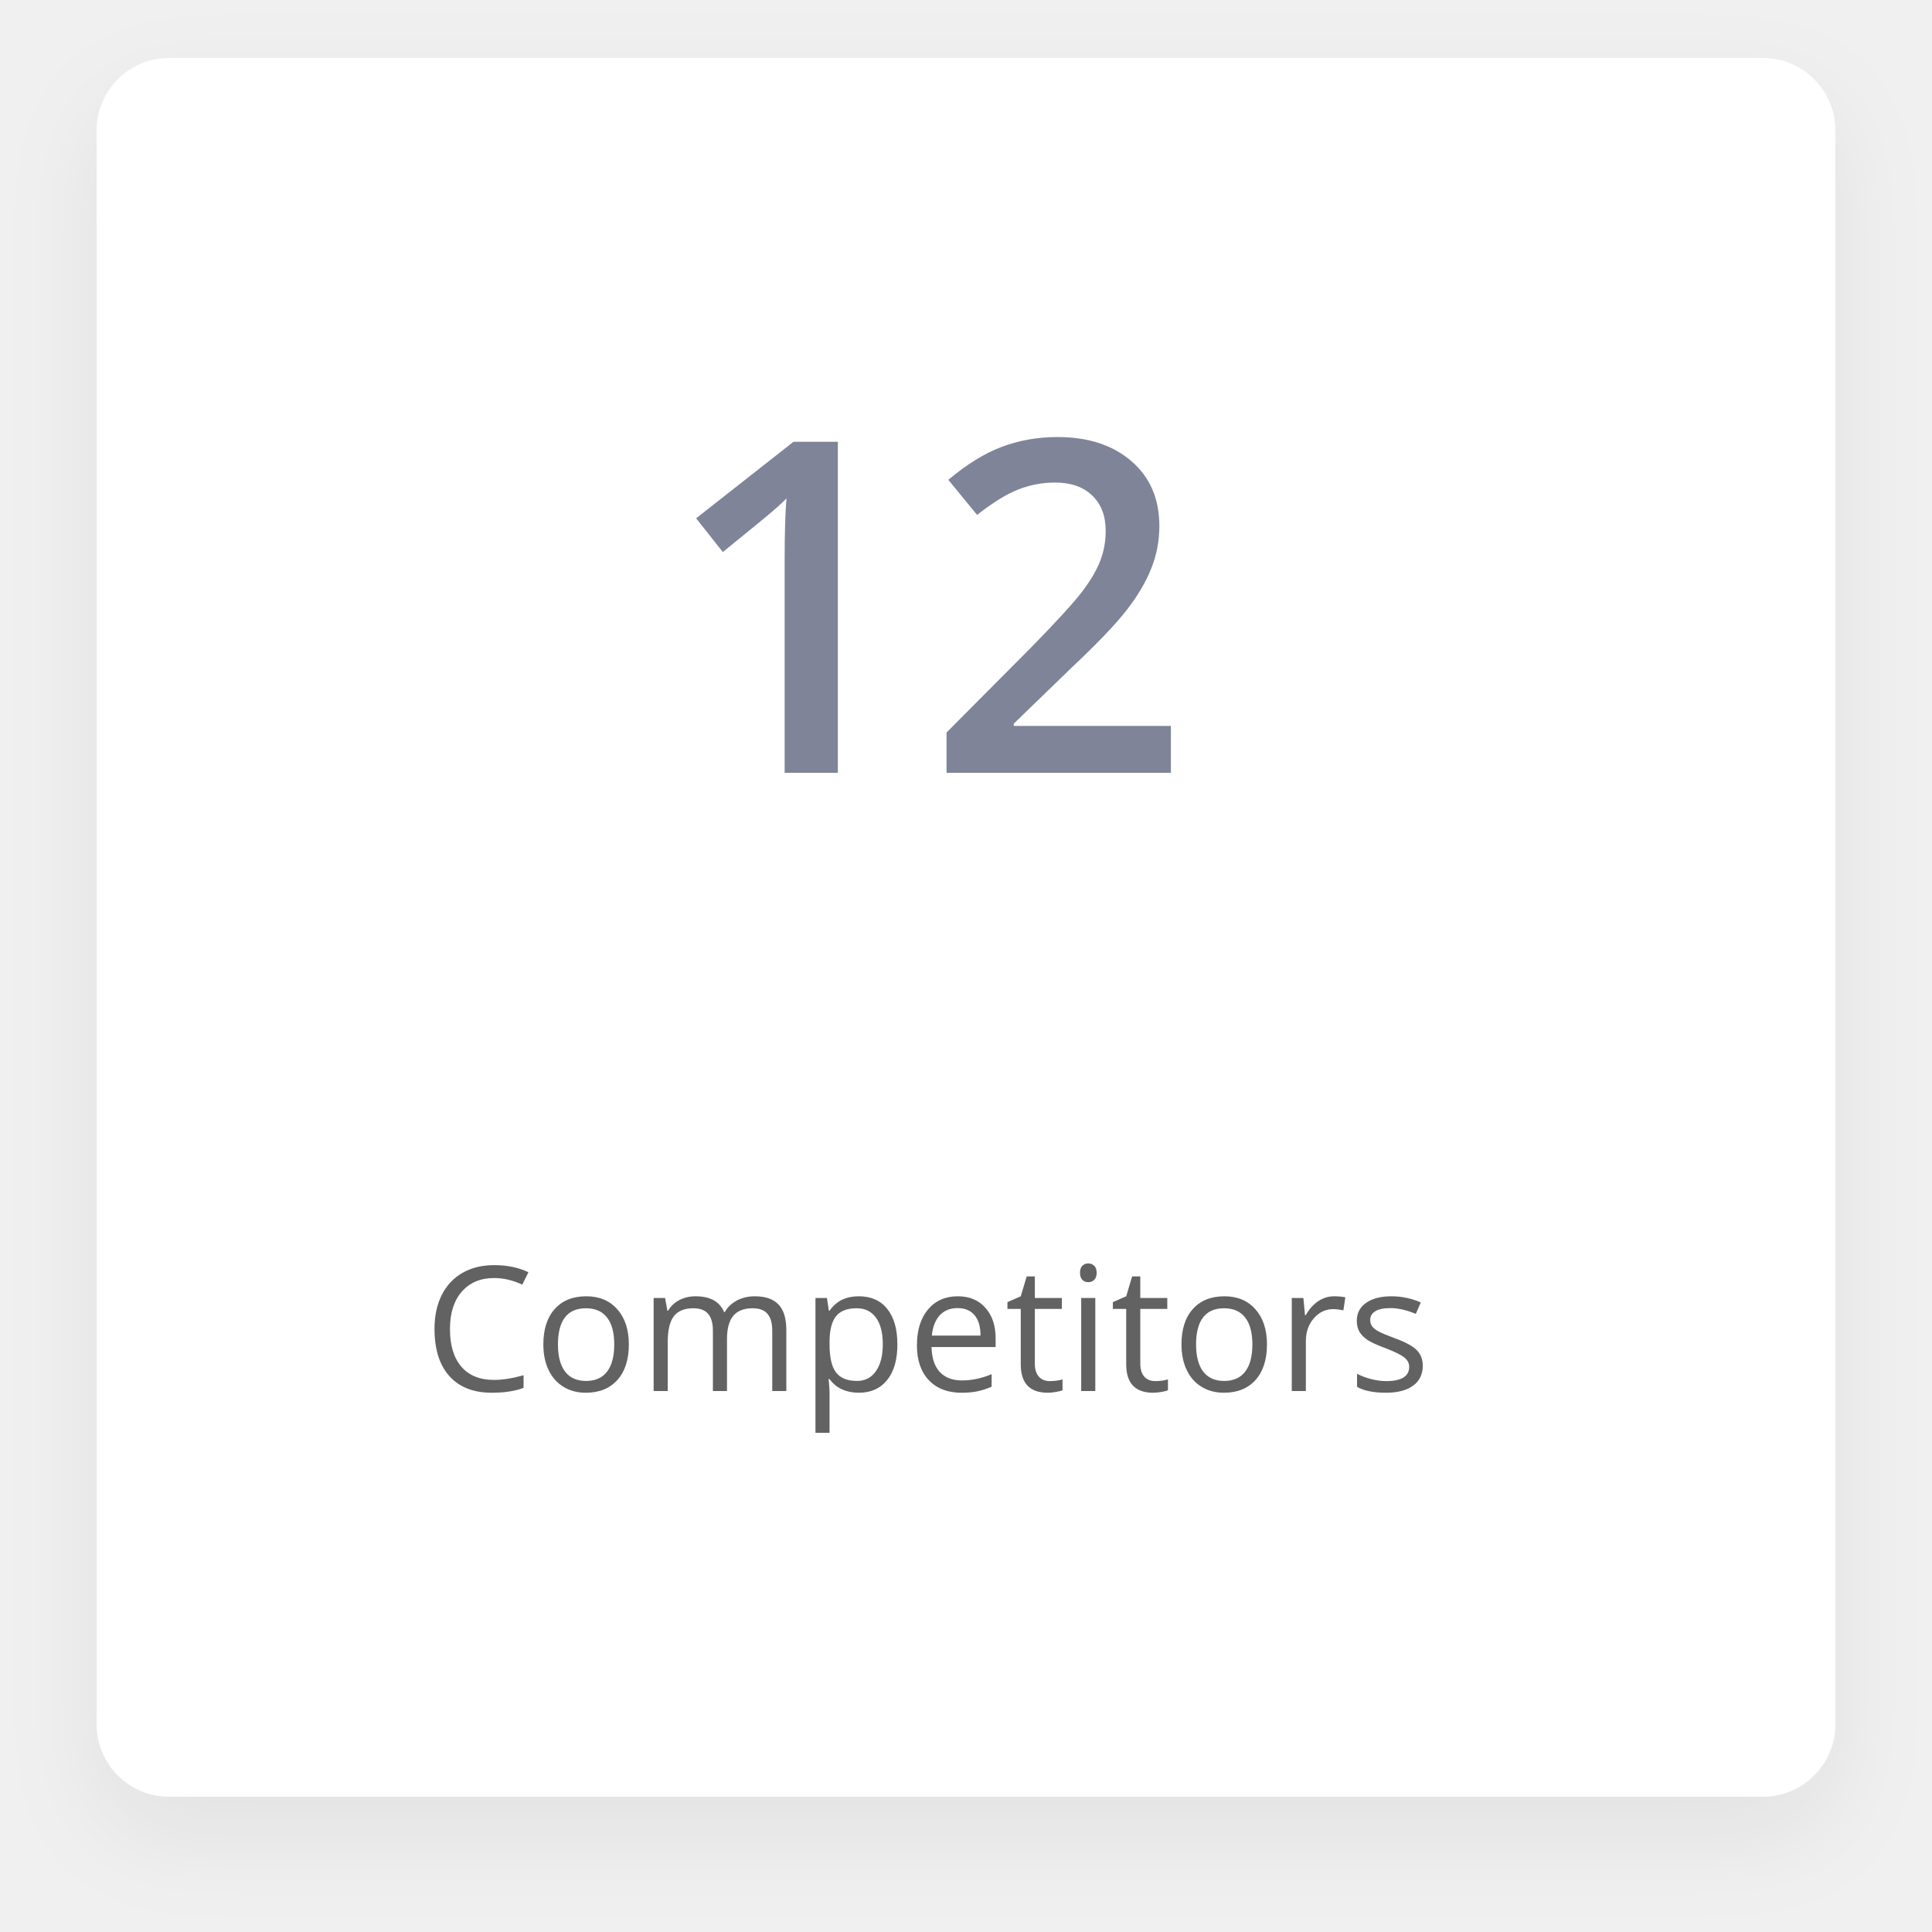
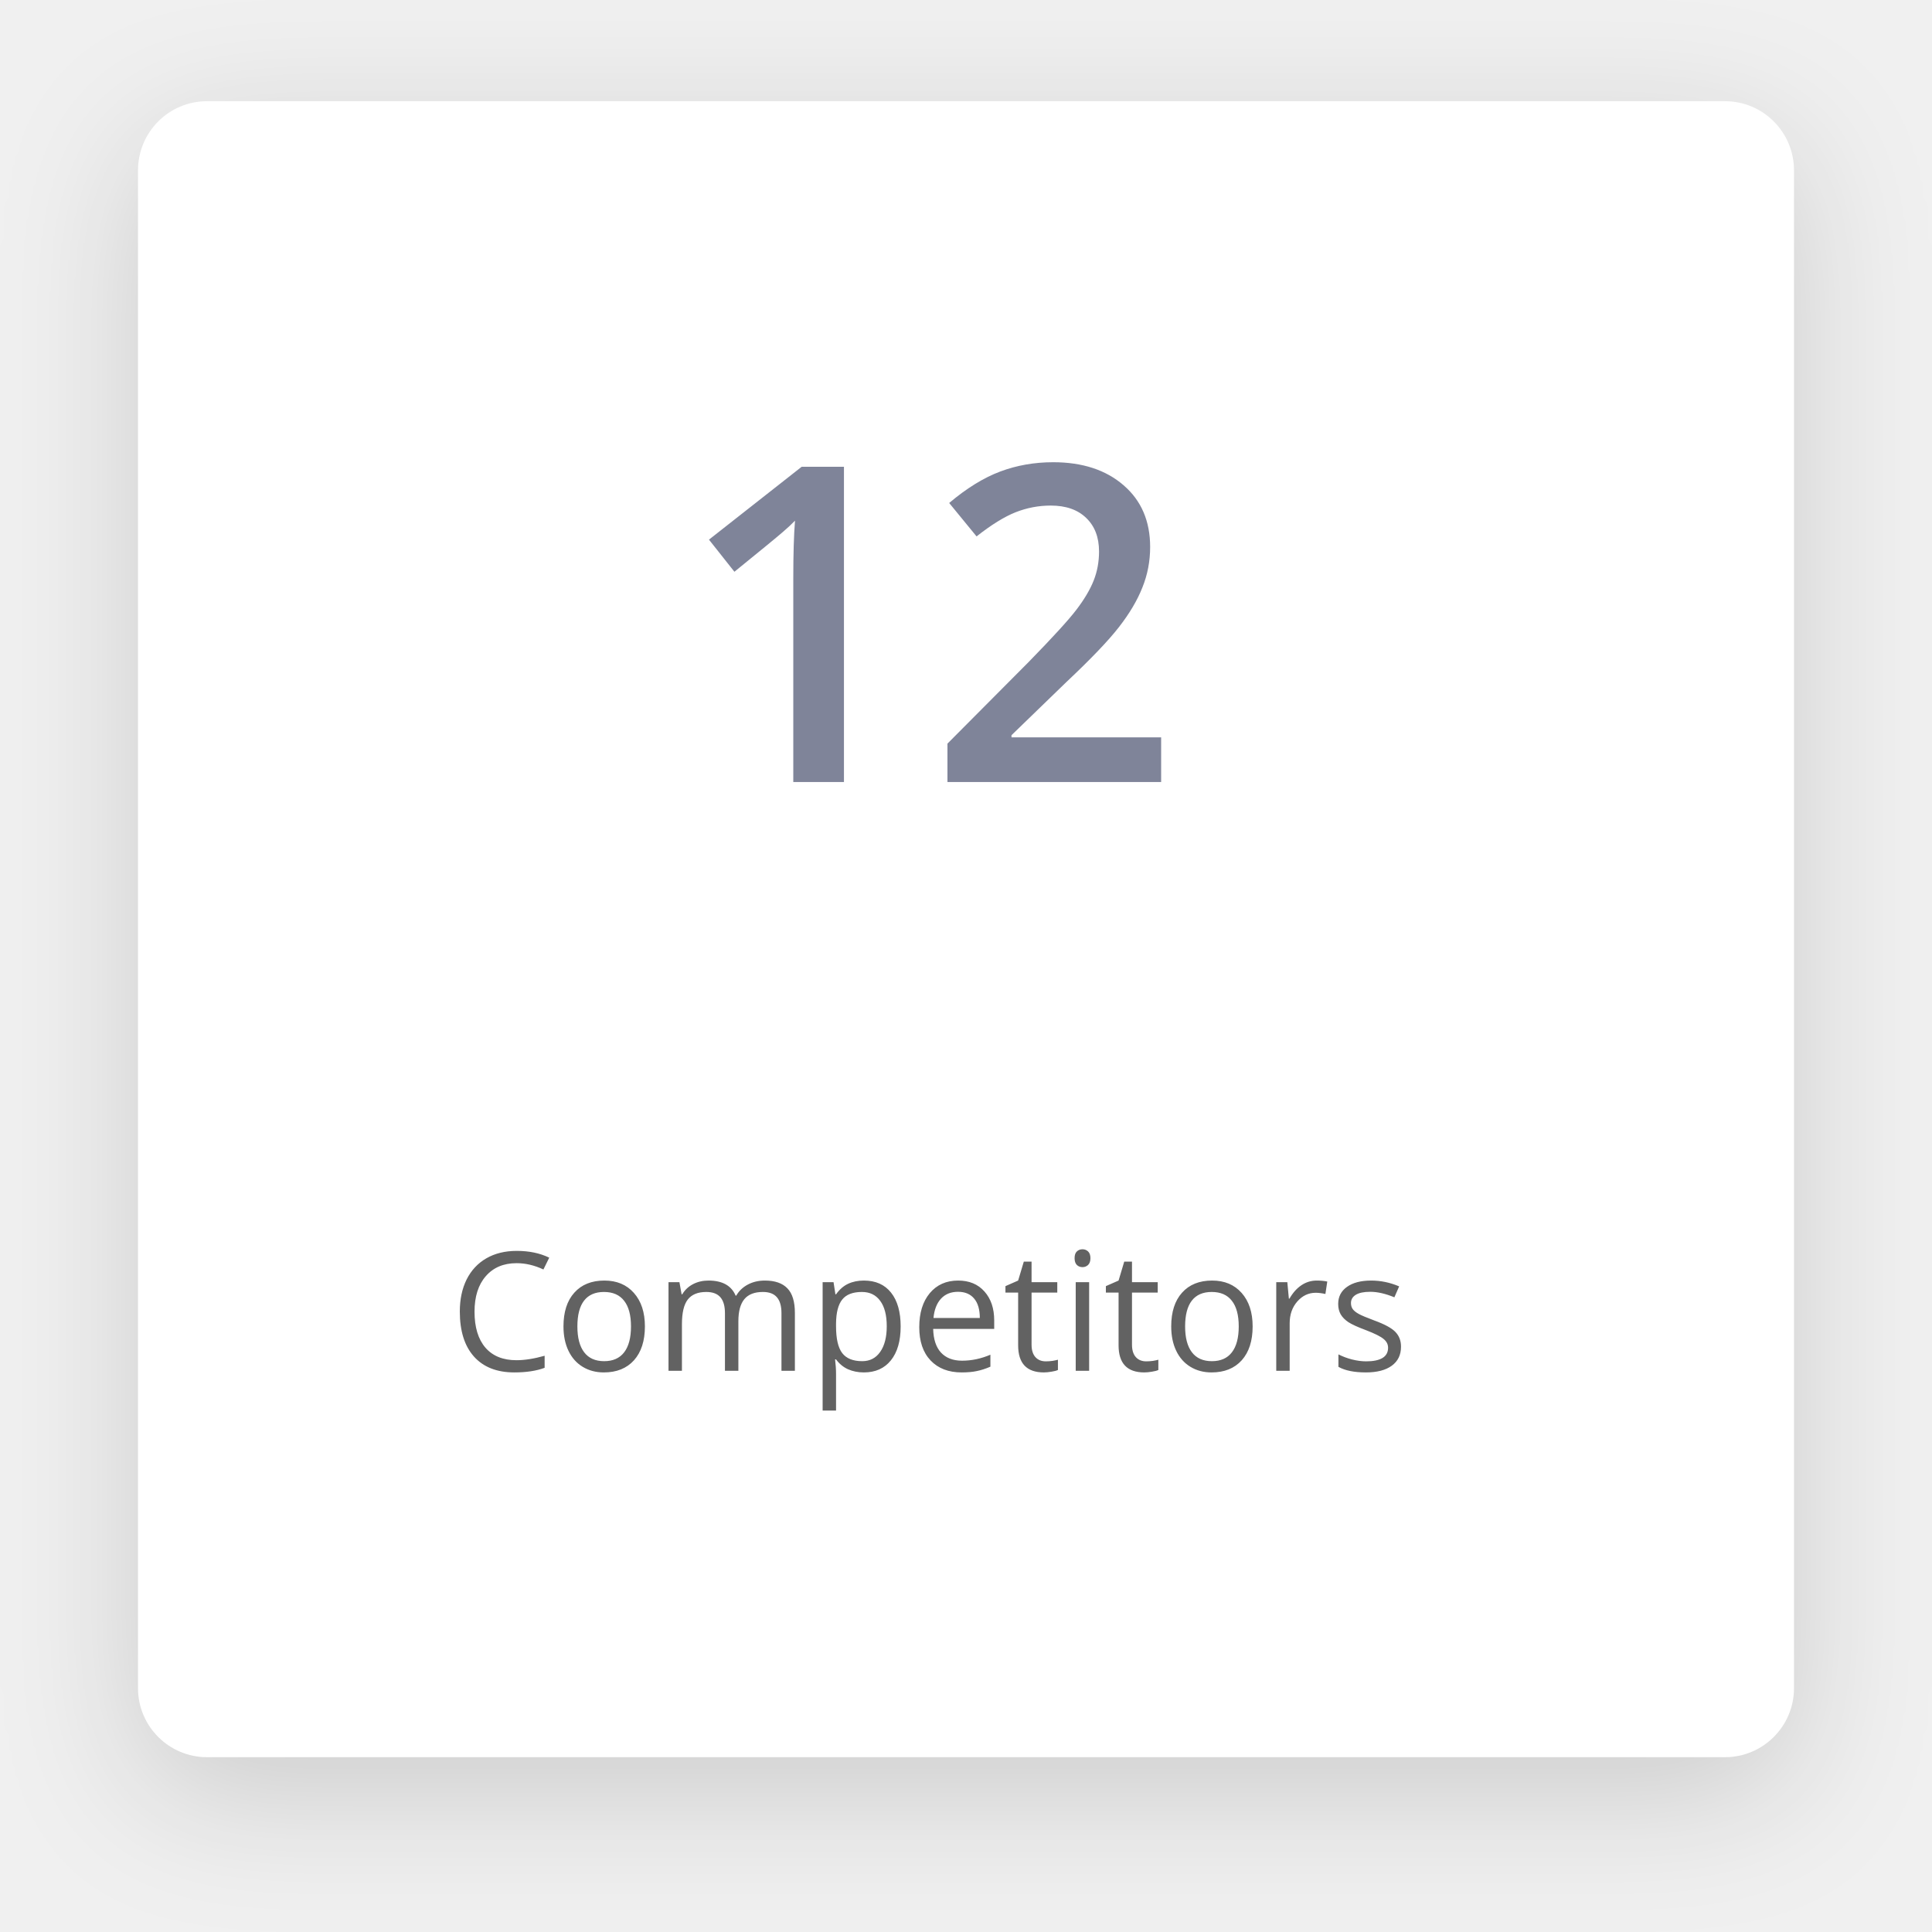
- <svg xmlns="http://www.w3.org/2000/svg" width="200" height="200" viewBox="0 0 200 200" fill="none">
+ <svg xmlns="http://www.w3.org/2000/svg" width="210" height="210" viewBox="0 0 210 210" fill="none">
  <g filter="url(#filter0_d)">
-     <rect x="10" y="6" width="180" height="180" rx="7.509" fill="white" />
-     <path d="M86.734 80H81.227V57.875C81.227 55.234 81.289 53.141 81.414 51.594C81.055 51.969 80.609 52.383 80.078 52.836C79.562 53.289 77.812 54.727 74.828 57.148L72.062 53.656L82.141 45.734H86.734V80ZM121.211 80H97.984V75.828L106.82 66.945C109.43 64.273 111.156 62.383 112 61.273C112.859 60.148 113.484 59.094 113.875 58.109C114.266 57.125 114.461 56.07 114.461 54.945C114.461 53.398 113.992 52.18 113.055 51.289C112.133 50.398 110.852 49.953 109.211 49.953C107.898 49.953 106.625 50.195 105.391 50.68C104.172 51.164 102.758 52.039 101.148 53.305L98.172 49.672C100.078 48.062 101.93 46.922 103.727 46.25C105.523 45.578 107.438 45.242 109.469 45.242C112.656 45.242 115.211 46.078 117.133 47.75C119.055 49.406 120.016 51.641 120.016 54.453C120.016 56 119.734 57.469 119.172 58.859C118.625 60.25 117.773 61.688 116.617 63.172C115.477 64.641 113.57 66.633 110.898 69.148L104.945 74.914V75.148H121.211V80Z" fill="#7F8499" />
-     <path d="M51.149 132.302C49.737 132.302 48.621 132.773 47.801 133.717C46.986 134.654 46.579 135.94 46.579 137.575C46.579 139.257 46.972 140.558 47.757 141.478C48.548 142.392 49.673 142.849 51.132 142.849C52.028 142.849 53.051 142.688 54.199 142.365V143.675C53.309 144.009 52.21 144.176 50.903 144.176C49.011 144.176 47.549 143.602 46.518 142.453C45.492 141.305 44.98 139.673 44.98 137.558C44.98 136.233 45.226 135.073 45.718 134.077C46.216 133.081 46.931 132.313 47.862 131.774C48.8 131.235 49.901 130.966 51.167 130.966C52.515 130.966 53.692 131.212 54.7 131.704L54.067 132.987C53.095 132.53 52.122 132.302 51.149 132.302ZM65.098 139.175C65.098 140.745 64.702 141.973 63.911 142.857C63.12 143.736 62.027 144.176 60.633 144.176C59.772 144.176 59.007 143.974 58.339 143.569C57.671 143.165 57.155 142.585 56.792 141.829C56.429 141.073 56.247 140.188 56.247 139.175C56.247 137.604 56.64 136.383 57.425 135.51C58.21 134.631 59.3 134.191 60.694 134.191C62.042 134.191 63.111 134.64 63.902 135.536C64.699 136.433 65.098 137.646 65.098 139.175ZM57.759 139.175C57.759 140.405 58.005 141.343 58.497 141.987C58.989 142.632 59.713 142.954 60.668 142.954C61.623 142.954 62.347 142.635 62.839 141.996C63.337 141.352 63.586 140.411 63.586 139.175C63.586 137.95 63.337 137.021 62.839 136.389C62.347 135.75 61.617 135.431 60.65 135.431C59.695 135.431 58.975 135.744 58.488 136.371C58.002 136.998 57.759 137.933 57.759 139.175ZM79.942 144V137.733C79.942 136.966 79.778 136.392 79.45 136.011C79.122 135.624 78.612 135.431 77.921 135.431C77.013 135.431 76.342 135.691 75.908 136.213C75.475 136.734 75.258 137.537 75.258 138.621V144H73.799V137.733C73.799 136.966 73.635 136.392 73.307 136.011C72.978 135.624 72.466 135.431 71.769 135.431C70.855 135.431 70.184 135.706 69.756 136.257C69.334 136.802 69.123 137.698 69.123 138.946V144H67.664V134.367H68.851L69.088 135.686H69.158C69.434 135.217 69.82 134.851 70.318 134.587C70.822 134.323 71.385 134.191 72.006 134.191C73.512 134.191 74.496 134.736 74.959 135.826H75.029C75.316 135.322 75.732 134.924 76.277 134.631C76.822 134.338 77.443 134.191 78.141 134.191C79.231 134.191 80.045 134.473 80.584 135.035C81.129 135.592 81.401 136.485 81.401 137.716V144H79.942ZM88.898 144.176C88.272 144.176 87.697 144.062 87.176 143.833C86.66 143.599 86.227 143.241 85.875 142.761H85.769C85.84 143.323 85.875 143.856 85.875 144.36V148.324H84.416V134.367H85.603L85.805 135.686H85.875C86.25 135.158 86.686 134.777 87.185 134.543C87.683 134.309 88.254 134.191 88.898 134.191C90.176 134.191 91.16 134.628 91.852 135.501C92.549 136.374 92.897 137.599 92.897 139.175C92.897 140.757 92.543 141.987 91.834 142.866C91.131 143.739 90.152 144.176 88.898 144.176ZM88.688 135.431C87.703 135.431 86.991 135.703 86.552 136.248C86.112 136.793 85.887 137.66 85.875 138.85V139.175C85.875 140.528 86.101 141.498 86.552 142.084C87.003 142.664 87.727 142.954 88.723 142.954C89.555 142.954 90.205 142.617 90.674 141.943C91.148 141.27 91.386 140.341 91.386 139.157C91.386 137.956 91.148 137.036 90.674 136.397C90.205 135.753 89.543 135.431 88.688 135.431ZM99.524 144.176C98.101 144.176 96.976 143.742 96.149 142.875C95.329 142.008 94.919 140.804 94.919 139.263C94.919 137.71 95.3 136.477 96.061 135.562C96.829 134.648 97.857 134.191 99.147 134.191C100.354 134.191 101.309 134.59 102.012 135.387C102.715 136.178 103.066 137.224 103.066 138.524V139.447H96.431C96.46 140.578 96.744 141.437 97.283 142.022C97.828 142.608 98.593 142.901 99.577 142.901C100.614 142.901 101.64 142.685 102.653 142.251V143.552C102.138 143.774 101.648 143.933 101.186 144.026C100.729 144.126 100.175 144.176 99.524 144.176ZM99.129 135.413C98.356 135.413 97.737 135.665 97.274 136.169C96.817 136.673 96.548 137.37 96.466 138.261H101.502C101.502 137.341 101.297 136.638 100.887 136.151C100.477 135.659 99.891 135.413 99.129 135.413ZM108.674 142.972C108.932 142.972 109.181 142.954 109.421 142.919C109.661 142.878 109.852 142.837 109.992 142.796V143.912C109.834 143.988 109.6 144.05 109.289 144.097C108.984 144.149 108.709 144.176 108.463 144.176C106.6 144.176 105.668 143.194 105.668 141.231V135.501H104.288V134.798L105.668 134.191L106.283 132.135H107.127V134.367H109.922V135.501H107.127V141.17C107.127 141.75 107.265 142.195 107.54 142.506C107.815 142.816 108.193 142.972 108.674 142.972ZM113.385 144H111.926V134.367H113.385V144ZM111.803 131.757C111.803 131.423 111.885 131.18 112.049 131.027C112.213 130.869 112.418 130.79 112.664 130.79C112.898 130.79 113.101 130.869 113.271 131.027C113.44 131.186 113.525 131.429 113.525 131.757C113.525 132.085 113.44 132.331 113.271 132.495C113.101 132.653 112.898 132.732 112.664 132.732C112.418 132.732 112.213 132.653 112.049 132.495C111.885 132.331 111.803 132.085 111.803 131.757ZM119.59 142.972C119.848 142.972 120.097 142.954 120.337 142.919C120.577 142.878 120.768 142.837 120.908 142.796V143.912C120.75 143.988 120.516 144.05 120.205 144.097C119.9 144.149 119.625 144.176 119.379 144.176C117.516 144.176 116.584 143.194 116.584 141.231V135.501H115.204V134.798L116.584 134.191L117.199 132.135H118.043V134.367H120.838V135.501H118.043V141.17C118.043 141.75 118.181 142.195 118.456 142.506C118.731 142.816 119.109 142.972 119.59 142.972ZM131.156 139.175C131.156 140.745 130.761 141.973 129.97 142.857C129.179 143.736 128.086 144.176 126.691 144.176C125.83 144.176 125.065 143.974 124.397 143.569C123.729 143.165 123.214 142.585 122.851 141.829C122.487 141.073 122.306 140.188 122.306 139.175C122.306 137.604 122.698 136.383 123.483 135.51C124.269 134.631 125.358 134.191 126.753 134.191C128.101 134.191 129.17 134.64 129.961 135.536C130.758 136.433 131.156 137.646 131.156 139.175ZM123.817 139.175C123.817 140.405 124.063 141.343 124.556 141.987C125.048 142.632 125.771 142.954 126.727 142.954C127.682 142.954 128.405 142.635 128.897 141.996C129.396 141.352 129.645 140.411 129.645 139.175C129.645 137.95 129.396 137.021 128.897 136.389C128.405 135.75 127.676 135.431 126.709 135.431C125.754 135.431 125.033 135.744 124.547 136.371C124.061 136.998 123.817 137.933 123.817 139.175ZM138.117 134.191C138.545 134.191 138.929 134.227 139.269 134.297L139.066 135.65C138.668 135.562 138.316 135.519 138.012 135.519C137.232 135.519 136.564 135.835 136.008 136.468C135.457 137.101 135.182 137.889 135.182 138.832V144H133.723V134.367H134.927L135.094 136.151H135.164C135.521 135.524 135.952 135.041 136.456 134.701C136.96 134.361 137.514 134.191 138.117 134.191ZM147.284 141.372C147.284 142.269 146.95 142.96 146.282 143.446C145.614 143.933 144.677 144.176 143.47 144.176C142.192 144.176 141.196 143.974 140.481 143.569V142.216C140.944 142.45 141.439 142.635 141.967 142.77C142.5 142.904 143.013 142.972 143.505 142.972C144.267 142.972 144.853 142.852 145.263 142.611C145.673 142.365 145.878 141.993 145.878 141.495C145.878 141.12 145.714 140.801 145.386 140.537C145.063 140.268 144.431 139.951 143.487 139.588C142.591 139.254 141.952 138.964 141.571 138.718C141.196 138.466 140.915 138.182 140.728 137.865C140.546 137.549 140.455 137.171 140.455 136.731C140.455 135.946 140.774 135.328 141.413 134.877C142.052 134.42 142.928 134.191 144.041 134.191C145.078 134.191 146.092 134.402 147.082 134.824L146.563 136.011C145.597 135.612 144.721 135.413 143.936 135.413C143.244 135.413 142.723 135.521 142.371 135.738C142.02 135.955 141.844 136.254 141.844 136.635C141.844 136.893 141.908 137.112 142.037 137.294C142.172 137.476 142.386 137.648 142.679 137.812C142.972 137.977 143.534 138.214 144.366 138.524C145.509 138.94 146.279 139.359 146.678 139.781C147.082 140.203 147.284 140.733 147.284 141.372Z" fill="#626262" />
+     <rect x="15" y="11" width="180" height="180" rx="7.509" fill="white" />
+     <path d="M91.734 85H86.227V62.875C86.227 60.234 86.289 58.141 86.414 56.594C86.055 56.969 85.609 57.383 85.078 57.836C84.562 58.289 82.812 59.727 79.828 62.148L77.062 58.656L87.141 50.734H91.734V85ZM126.211 85H102.984V80.828L111.82 71.945C114.43 69.273 116.156 67.383 117 66.273C117.859 65.148 118.484 64.094 118.875 63.109C119.266 62.125 119.461 61.07 119.461 59.945C119.461 58.398 118.992 57.18 118.055 56.289C117.133 55.398 115.852 54.953 114.211 54.953C112.898 54.953 111.625 55.195 110.391 55.68C109.172 56.164 107.758 57.039 106.148 58.305L103.172 54.672C105.078 53.062 106.93 51.922 108.727 51.25C110.523 50.578 112.438 50.242 114.469 50.242C117.656 50.242 120.211 51.078 122.133 52.75C124.055 54.406 125.016 56.641 125.016 59.453C125.016 61 124.734 62.469 124.172 63.859C123.625 65.25 122.773 66.688 121.617 68.172C120.477 69.641 118.57 71.633 115.898 74.148L109.945 79.914V80.148H126.211V85Z" fill="#7F8499" />
+     <path d="M56.149 137.302C54.737 137.302 53.621 137.773 52.801 138.717C51.986 139.654 51.579 140.94 51.579 142.575C51.579 144.257 51.972 145.558 52.757 146.478C53.548 147.392 54.673 147.849 56.132 147.849C57.028 147.849 58.051 147.688 59.199 147.365V148.675C58.309 149.009 57.21 149.176 55.903 149.176C54.011 149.176 52.549 148.602 51.518 147.453C50.492 146.305 49.98 144.673 49.98 142.558C49.98 141.233 50.226 140.073 50.718 139.077C51.216 138.081 51.931 137.313 52.862 136.774C53.8 136.235 54.901 135.966 56.167 135.966C57.515 135.966 58.692 136.212 59.7 136.704L59.067 137.987C58.095 137.53 57.122 137.302 56.149 137.302ZM70.098 144.175C70.098 145.745 69.702 146.973 68.911 147.857C68.12 148.736 67.027 149.176 65.633 149.176C64.772 149.176 64.007 148.974 63.339 148.569C62.671 148.165 62.155 147.585 61.792 146.829C61.429 146.073 61.247 145.188 61.247 144.175C61.247 142.604 61.64 141.383 62.425 140.51C63.21 139.631 64.3 139.191 65.694 139.191C67.042 139.191 68.111 139.64 68.902 140.536C69.699 141.433 70.098 142.646 70.098 144.175ZM62.759 144.175C62.759 145.405 63.005 146.343 63.497 146.987C63.989 147.632 64.713 147.954 65.668 147.954C66.623 147.954 67.347 147.635 67.839 146.996C68.337 146.352 68.586 145.411 68.586 144.175C68.586 142.95 68.337 142.021 67.839 141.389C67.347 140.75 66.617 140.431 65.65 140.431C64.695 140.431 63.975 140.744 63.488 141.371C63.002 141.998 62.759 142.933 62.759 144.175ZM84.942 149V142.733C84.942 141.966 84.778 141.392 84.45 141.011C84.122 140.624 83.612 140.431 82.921 140.431C82.013 140.431 81.342 140.691 80.908 141.213C80.475 141.734 80.258 142.537 80.258 143.621V149H78.799V142.733C78.799 141.966 78.635 141.392 78.307 141.011C77.978 140.624 77.466 140.431 76.769 140.431C75.855 140.431 75.184 140.706 74.756 141.257C74.334 141.802 74.123 142.698 74.123 143.946V149H72.664V139.367H73.851L74.088 140.686H74.158C74.434 140.217 74.82 139.851 75.318 139.587C75.822 139.323 76.385 139.191 77.006 139.191C78.512 139.191 79.496 139.736 79.959 140.826H80.029C80.316 140.322 80.732 139.924 81.277 139.631C81.822 139.338 82.443 139.191 83.141 139.191C84.231 139.191 85.045 139.473 85.584 140.035C86.129 140.592 86.401 141.485 86.401 142.716V149H84.942ZM93.898 149.176C93.272 149.176 92.697 149.062 92.176 148.833C91.66 148.599 91.227 148.241 90.875 147.761H90.769C90.84 148.323 90.875 148.856 90.875 149.36V153.324H89.416V139.367H90.603L90.805 140.686H90.875C91.25 140.158 91.686 139.777 92.185 139.543C92.683 139.309 93.254 139.191 93.898 139.191C95.176 139.191 96.16 139.628 96.852 140.501C97.549 141.374 97.897 142.599 97.897 144.175C97.897 145.757 97.543 146.987 96.834 147.866C96.131 148.739 95.152 149.176 93.898 149.176ZM93.688 140.431C92.703 140.431 91.991 140.703 91.552 141.248C91.112 141.793 90.887 142.66 90.875 143.85V144.175C90.875 145.528 91.101 146.498 91.552 147.084C92.003 147.664 92.727 147.954 93.723 147.954C94.555 147.954 95.205 147.617 95.674 146.943C96.148 146.27 96.386 145.341 96.386 144.157C96.386 142.956 96.148 142.036 95.674 141.397C95.205 140.753 94.543 140.431 93.688 140.431ZM104.524 149.176C103.101 149.176 101.976 148.742 101.149 147.875C100.329 147.008 99.919 145.804 99.919 144.263C99.919 142.71 100.3 141.477 101.062 140.562C101.829 139.648 102.857 139.191 104.146 139.191C105.354 139.191 106.309 139.59 107.012 140.387C107.715 141.178 108.066 142.224 108.066 143.524V144.447H101.431C101.46 145.578 101.744 146.437 102.283 147.022C102.828 147.608 103.593 147.901 104.577 147.901C105.614 147.901 106.64 147.685 107.653 147.251V148.552C107.138 148.774 106.648 148.933 106.186 149.026C105.729 149.126 105.175 149.176 104.524 149.176ZM104.129 140.413C103.355 140.413 102.737 140.665 102.274 141.169C101.817 141.673 101.548 142.37 101.466 143.261H106.502C106.502 142.341 106.297 141.638 105.887 141.151C105.477 140.659 104.891 140.413 104.129 140.413ZM113.674 147.972C113.932 147.972 114.181 147.954 114.421 147.919C114.661 147.878 114.852 147.837 114.992 147.796V148.912C114.834 148.988 114.6 149.05 114.289 149.097C113.984 149.149 113.709 149.176 113.463 149.176C111.6 149.176 110.668 148.194 110.668 146.231V140.501H109.288V139.798L110.668 139.191L111.283 137.135H112.127V139.367H114.922V140.501H112.127V146.17C112.127 146.75 112.265 147.195 112.54 147.506C112.815 147.816 113.193 147.972 113.674 147.972ZM118.385 149H116.926V139.367H118.385V149ZM116.803 136.757C116.803 136.423 116.885 136.18 117.049 136.027C117.213 135.869 117.418 135.79 117.664 135.79C117.898 135.79 118.101 135.869 118.271 136.027C118.44 136.186 118.525 136.429 118.525 136.757C118.525 137.085 118.44 137.331 118.271 137.495C118.101 137.653 117.898 137.732 117.664 137.732C117.418 137.732 117.213 137.653 117.049 137.495C116.885 137.331 116.803 137.085 116.803 136.757ZM124.59 147.972C124.848 147.972 125.097 147.954 125.337 147.919C125.577 147.878 125.768 147.837 125.908 147.796V148.912C125.75 148.988 125.516 149.05 125.205 149.097C124.9 149.149 124.625 149.176 124.379 149.176C122.516 149.176 121.584 148.194 121.584 146.231V140.501H120.204V139.798L121.584 139.191L122.199 137.135H123.043V139.367H125.838V140.501H123.043V146.17C123.043 146.75 123.181 147.195 123.456 147.506C123.731 147.816 124.109 147.972 124.59 147.972ZM136.156 144.175C136.156 145.745 135.761 146.973 134.97 147.857C134.179 148.736 133.086 149.176 131.691 149.176C130.83 149.176 130.065 148.974 129.397 148.569C128.729 148.165 128.214 147.585 127.851 146.829C127.487 146.073 127.306 145.188 127.306 144.175C127.306 142.604 127.698 141.383 128.483 140.51C129.269 139.631 130.358 139.191 131.753 139.191C133.101 139.191 134.17 139.64 134.961 140.536C135.758 141.433 136.156 142.646 136.156 144.175ZM128.817 144.175C128.817 145.405 129.063 146.343 129.556 146.987C130.048 147.632 130.771 147.954 131.727 147.954C132.682 147.954 133.405 147.635 133.897 146.996C134.396 146.352 134.645 145.411 134.645 144.175C134.645 142.95 134.396 142.021 133.897 141.389C133.405 140.75 132.676 140.431 131.709 140.431C130.754 140.431 130.033 140.744 129.547 141.371C129.061 141.998 128.817 142.933 128.817 144.175ZM143.117 139.191C143.545 139.191 143.929 139.227 144.269 139.297L144.066 140.65C143.668 140.562 143.316 140.519 143.012 140.519C142.232 140.519 141.564 140.835 141.008 141.468C140.457 142.101 140.182 142.889 140.182 143.832V149H138.723V139.367H139.927L140.094 141.151H140.164C140.521 140.524 140.952 140.041 141.456 139.701C141.96 139.361 142.514 139.191 143.117 139.191ZM152.284 146.372C152.284 147.269 151.95 147.96 151.282 148.446C150.614 148.933 149.677 149.176 148.47 149.176C147.192 149.176 146.196 148.974 145.481 148.569V147.216C145.944 147.45 146.439 147.635 146.967 147.77C147.5 147.904 148.013 147.972 148.505 147.972C149.267 147.972 149.853 147.852 150.263 147.611C150.673 147.365 150.878 146.993 150.878 146.495C150.878 146.12 150.714 145.801 150.386 145.537C150.063 145.268 149.431 144.951 148.487 144.588C147.591 144.254 146.952 143.964 146.571 143.718C146.196 143.466 145.915 143.182 145.728 142.865C145.546 142.549 145.455 142.171 145.455 141.731C145.455 140.946 145.774 140.328 146.413 139.877C147.052 139.42 147.928 139.191 149.041 139.191C150.078 139.191 151.092 139.402 152.082 139.824L151.563 141.011C150.597 140.612 149.721 140.413 148.936 140.413C148.244 140.413 147.723 140.521 147.371 140.738C147.02 140.955 146.844 141.254 146.844 141.635C146.844 141.893 146.908 142.112 147.037 142.294C147.172 142.476 147.386 142.648 147.679 142.812C147.972 142.977 148.534 143.214 149.366 143.524C150.509 143.94 151.279 144.359 151.678 144.781C152.082 145.203 152.284 145.733 152.284 146.372Z" fill="#626262" />
  </g>
  <defs>
-     <filter id="filter0_d" x="0" y="0" width="200" height="200" filterUnits="userSpaceOnUse" color-interpolation-filters="sRGB">
+     <filter id="filter0_d" x="0" y="0" width="210" height="210" filterUnits="userSpaceOnUse" color-interpolation-filters="sRGB">
      <feFlood flood-opacity="0" result="BackgroundImageFix" />
      <feColorMatrix in="SourceAlpha" type="matrix" values="0 0 0 0 0 0 0 0 0 0 0 0 0 0 0 0 0 0 127 0" />
      <feOffset dy="4" />
-       <feGaussianBlur stdDeviation="5" />
-       <feColorMatrix type="matrix" values="0 0 0 0 0 0 0 0 0 0 0 0 0 0 0 0 0 0 0.06 0" />
+       <feGaussianBlur stdDeviation="7.5" />
+       <feColorMatrix type="matrix" values="0 0 0 0 0 0 0 0 0 0 0 0 0 0 0 0 0 0 0.15 0" />
      <feBlend mode="normal" in2="BackgroundImageFix" result="effect1_dropShadow" />
      <feBlend mode="normal" in="SourceGraphic" in2="effect1_dropShadow" result="shape" />
    </filter>
  </defs>
</svg>
